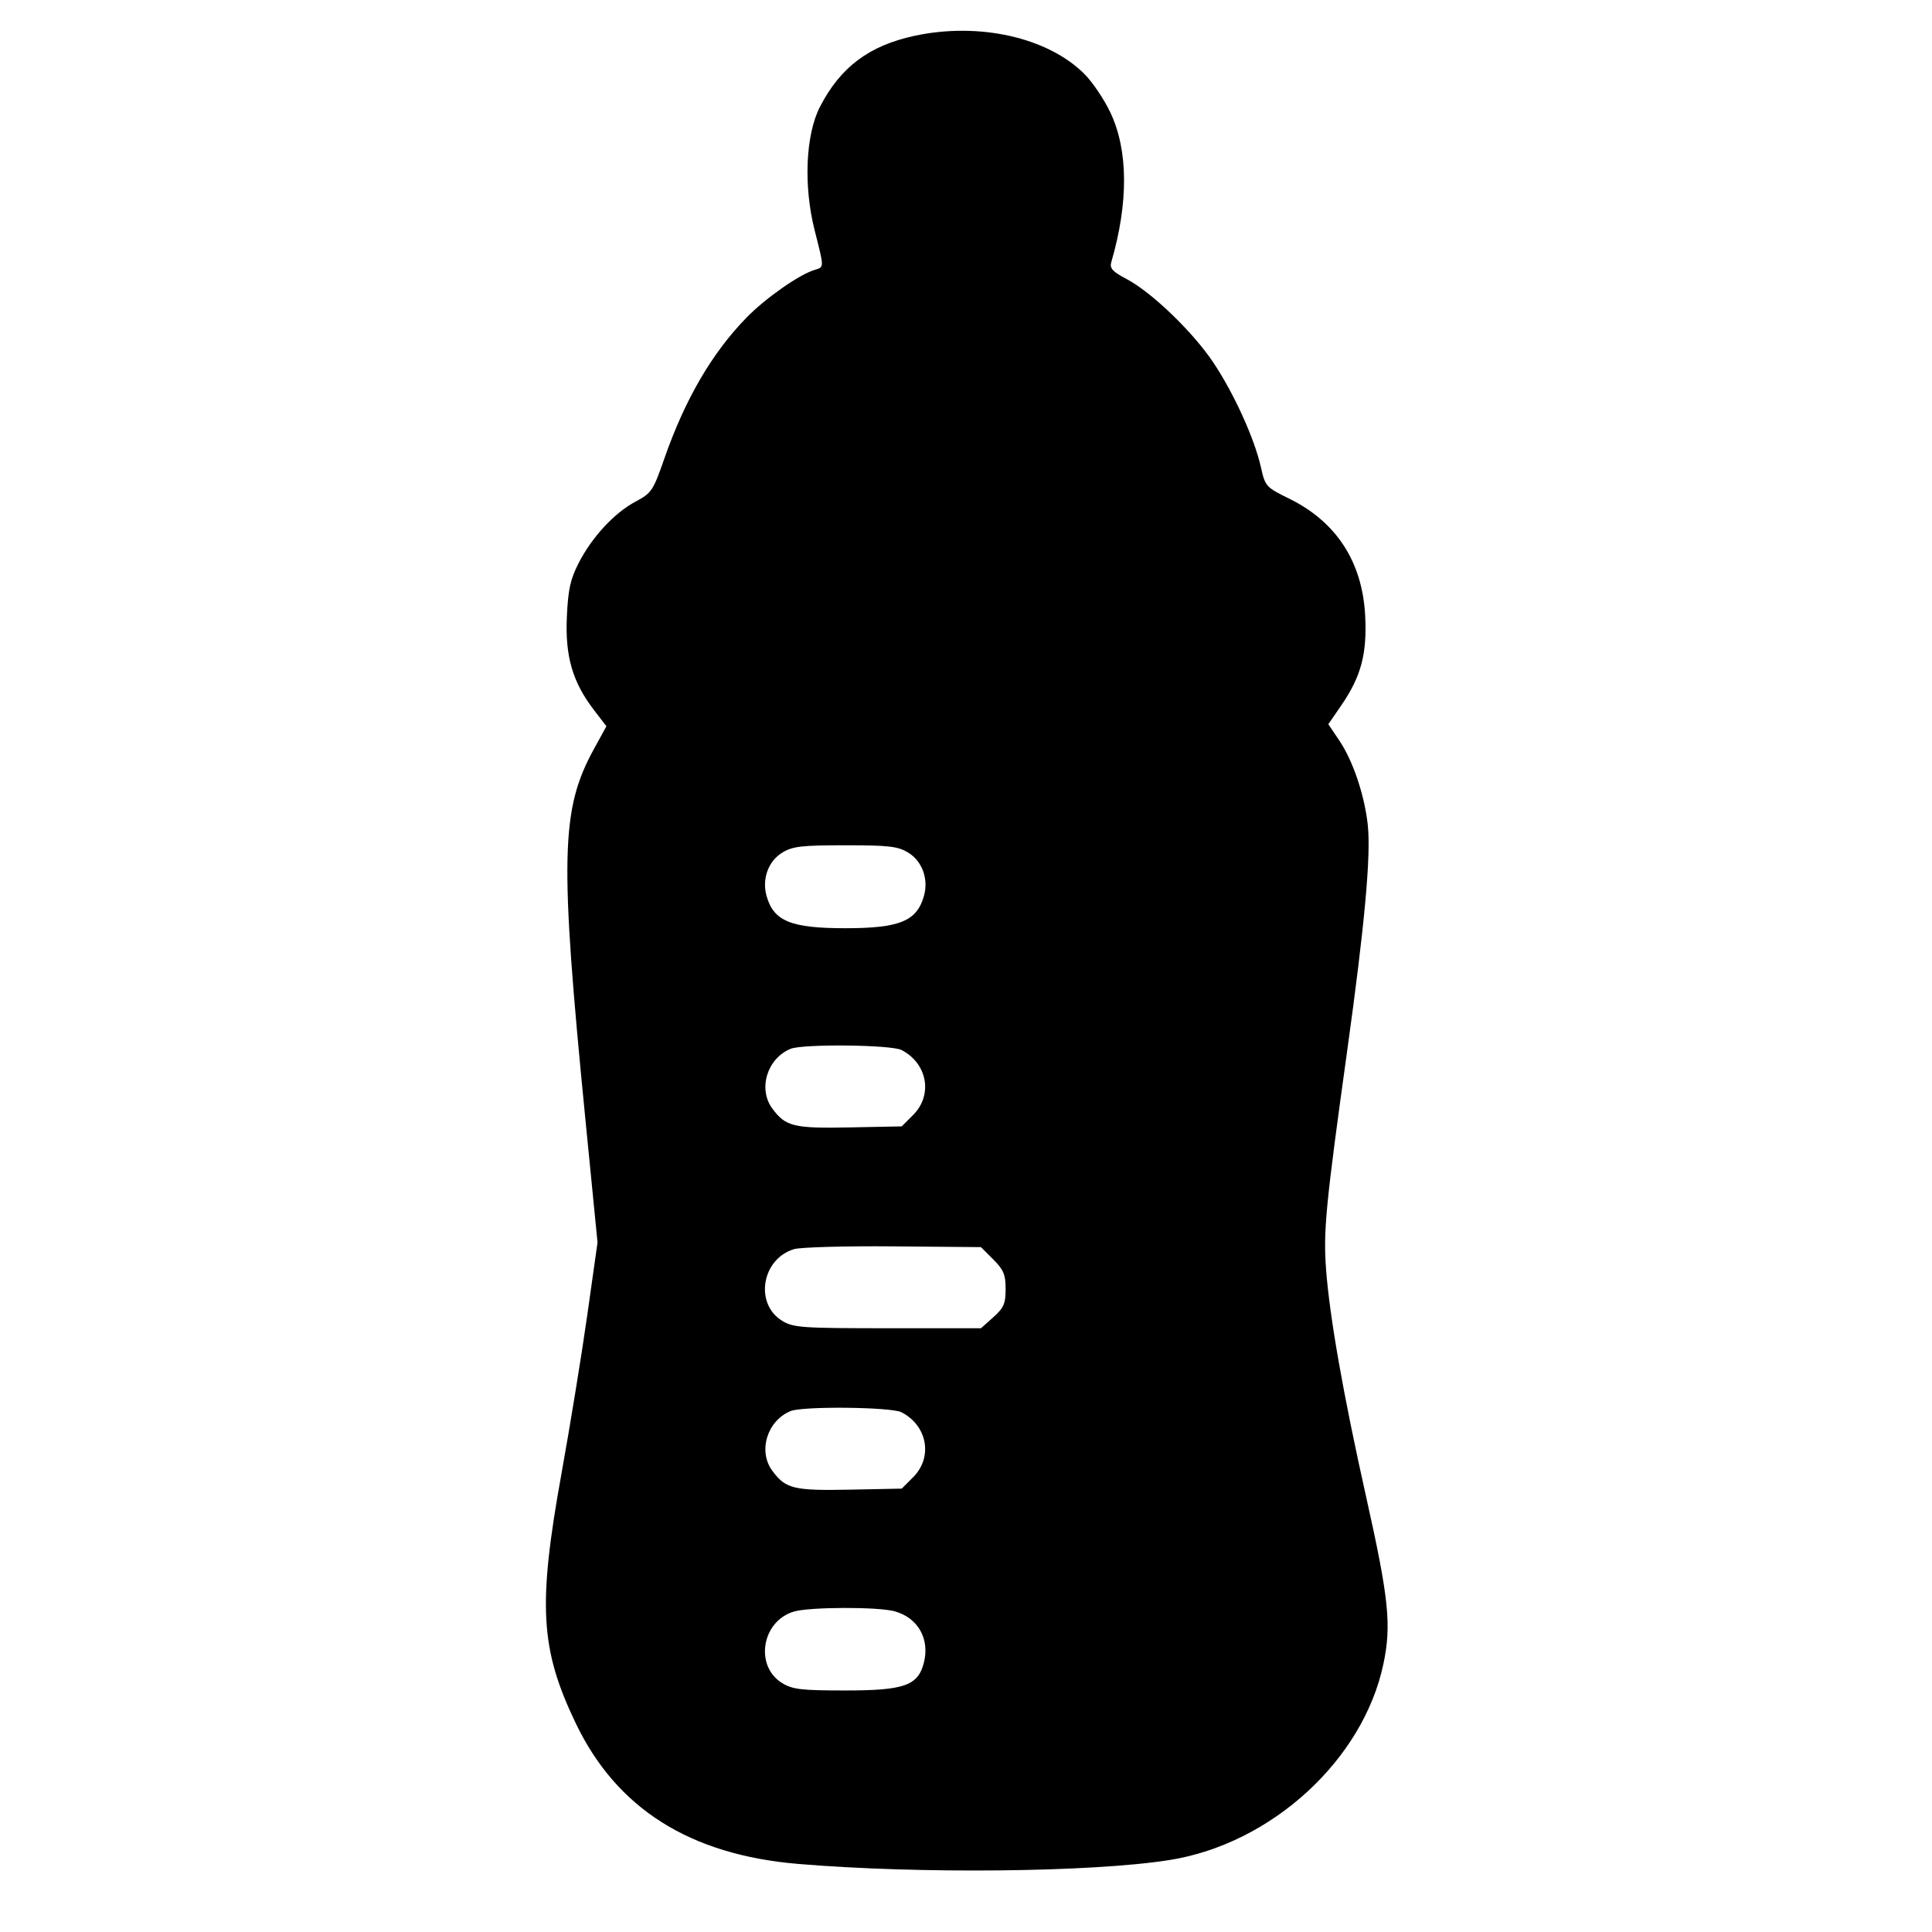
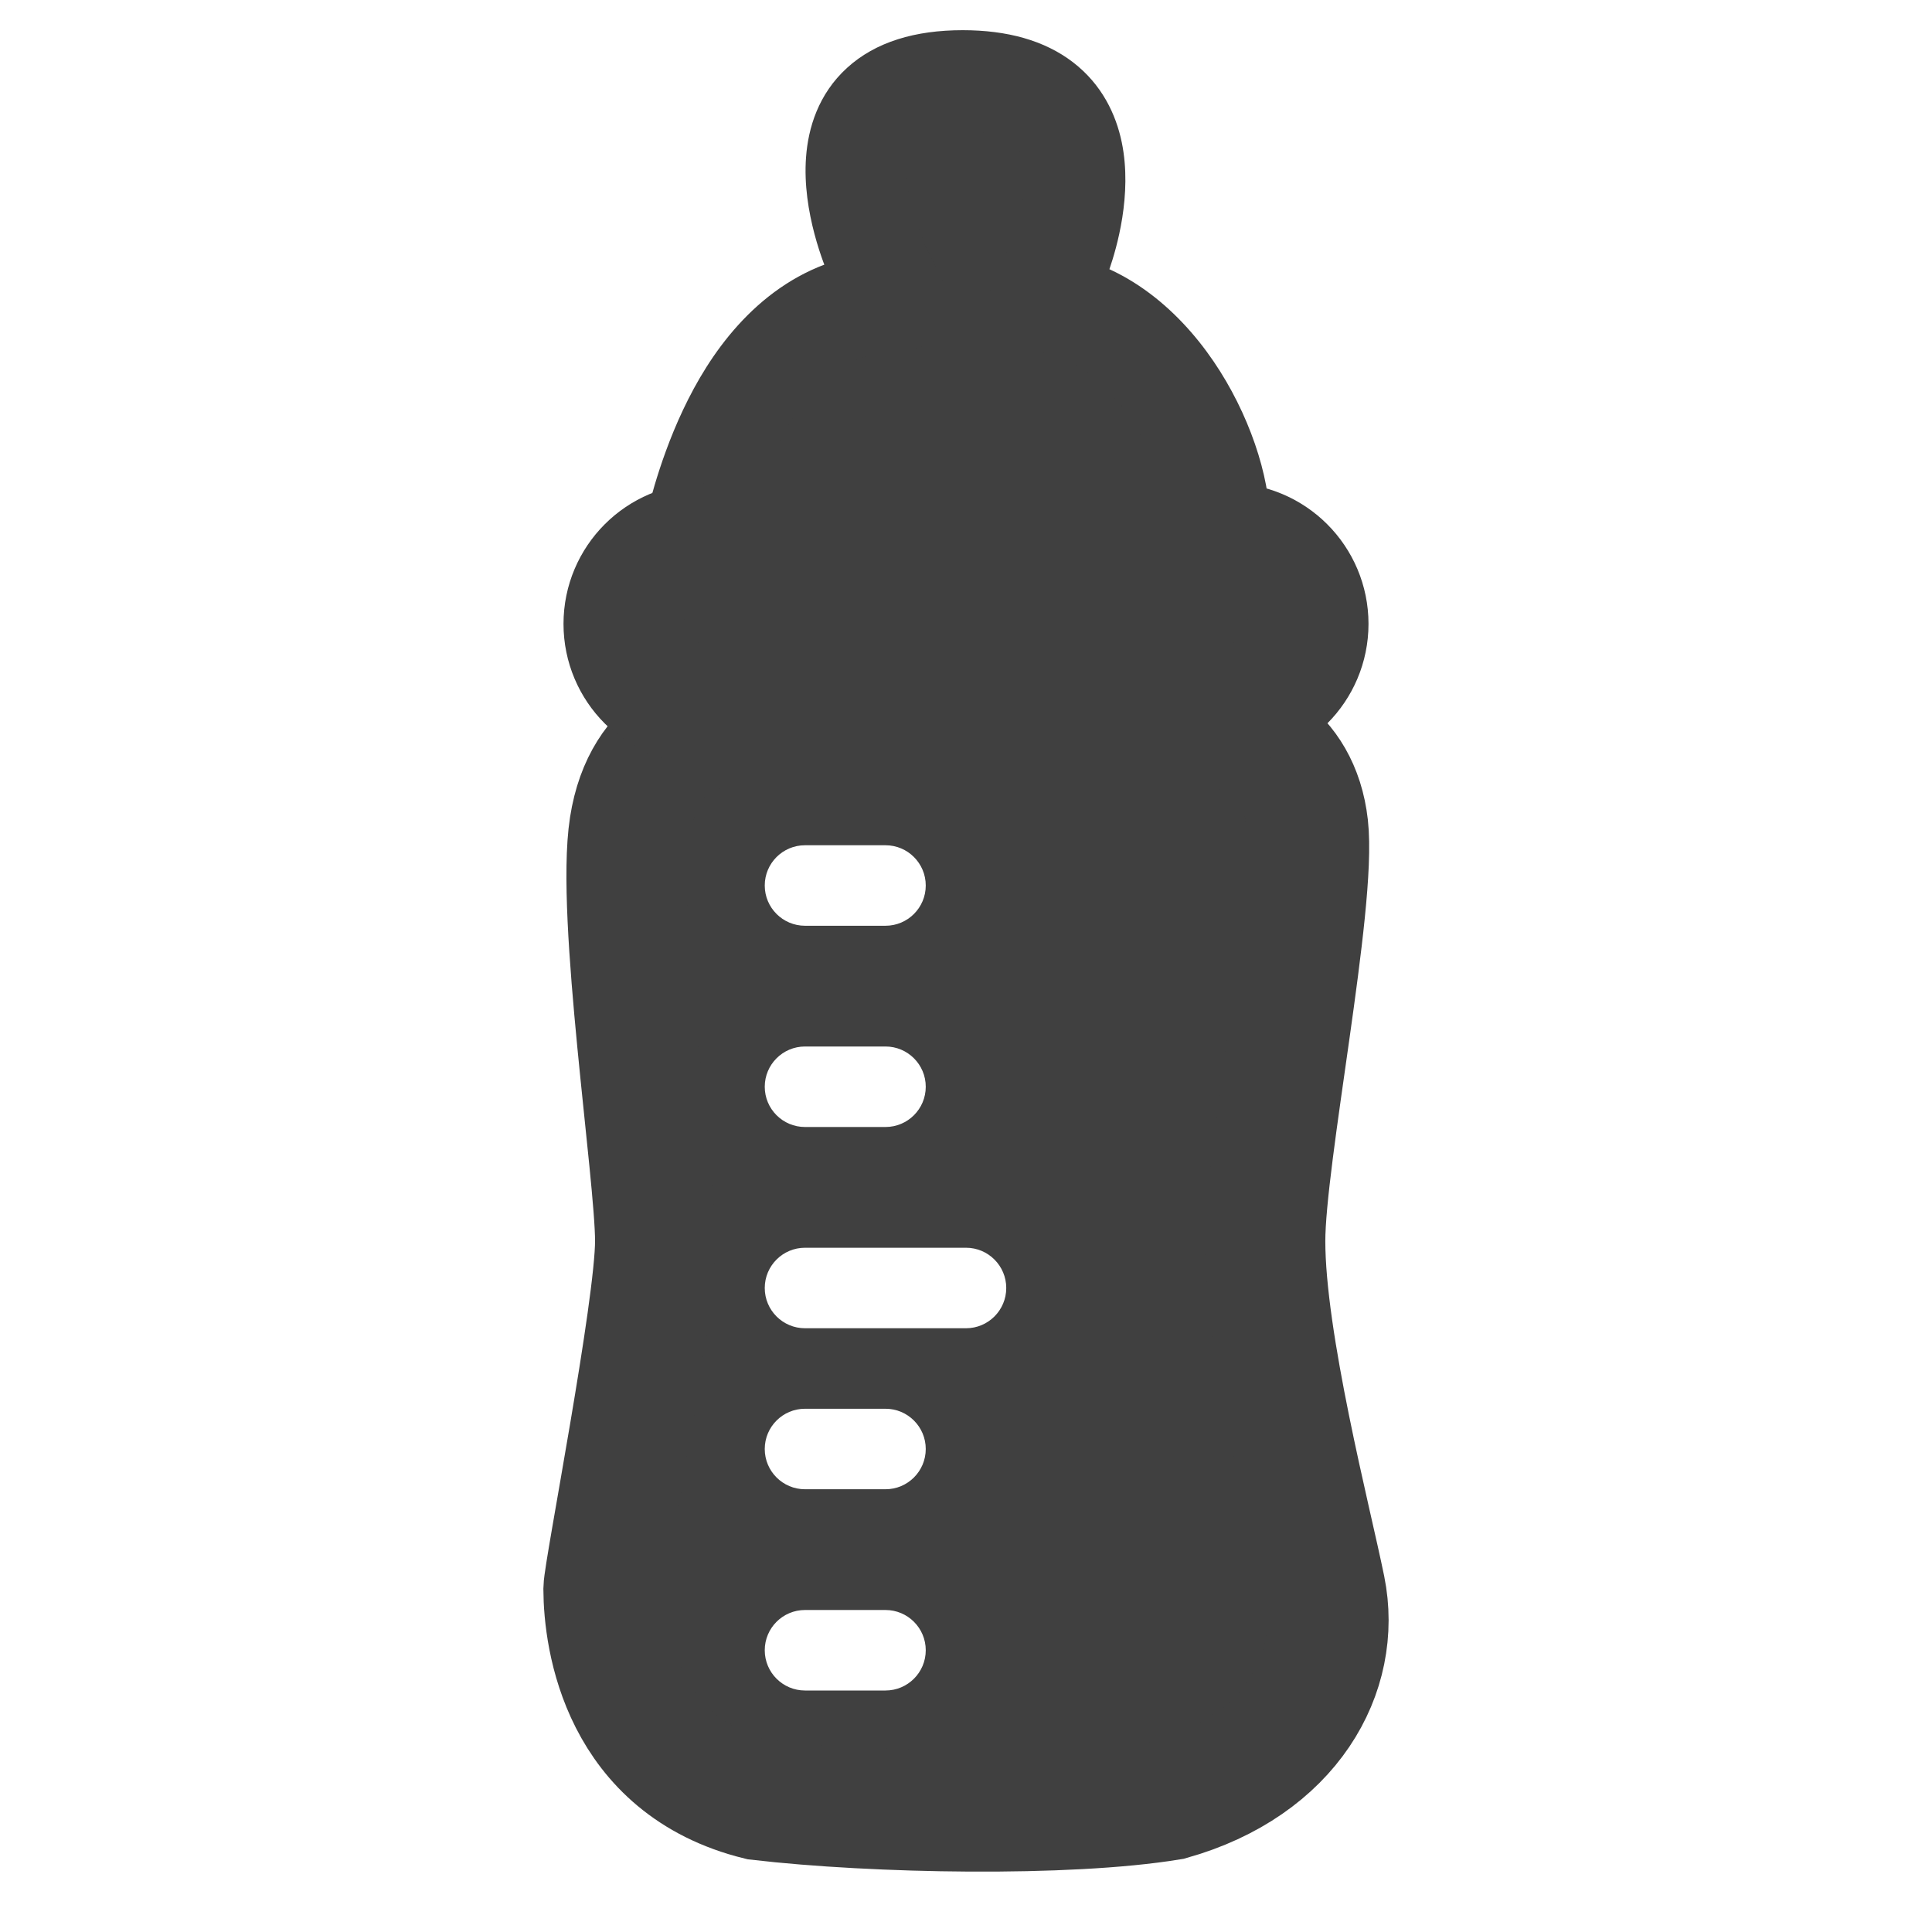
- <svg xmlns="http://www.w3.org/2000/svg" version="1.1" width="512" height="512">
-   <path d="M242.251 9.516 C 230.275 12.118,222.708 17.813,217.309 28.287 C 213.491 35.696,212.904 49.229,215.890 61.036 C 218.474 71.253,218.481 70.714,215.750 71.572 C 211.637 72.863,202.783 79.089,197.833 84.171 C 188.647 93.602,181.563 105.761,176.041 121.572 C 173.074 130.069,172.665 130.681,168.451 132.917 C 162.836 135.896,156.923 142.268,153.379 149.160 C 151.141 153.513,150.558 156.163,150.222 163.500 C 149.745 173.925,151.742 180.787,157.394 188.150 L 160.707 192.465 157.403 198.482 C 148.580 214.552,148.291 227.227,155.159 296.886 L 158.352 329.271 155.652 348.386 C 154.167 358.899,151.084 377.850,148.801 390.500 C 142.494 425.453,143.154 437.015,152.578 456.681 C 163.404 479.272,182.795 491.540,211.500 493.957 C 243.542 496.656,289.548 496.172,309.969 492.921 C 336.987 488.621,361.258 466.373,366.610 441.000 C 368.794 430.646,368.066 423.615,362.001 396.500 C 355.999 369.662,352.384 349.132,351.425 336.437 C 350.659 326.290,351.318 319.457,357.013 278.500 C 361.700 244.792,363.357 226.552,362.463 218.500 C 361.588 210.620,358.519 201.559,354.917 196.222 L 352.018 191.926 355.426 186.972 C 360.707 179.294,362.312 173.278,361.784 163.140 C 361.044 148.922,354.166 138.310,341.718 132.182 C 335.471 129.107,335.299 128.916,334.142 123.768 C 332.448 116.229,327.065 104.371,321.618 96.178 C 316.205 88.035,305.212 77.442,298.524 73.924 C 294.823 71.977,294.030 71.106,294.498 69.500 C 299.092 53.704,299.012 39.855,294.267 29.826 C 292.621 26.347,289.525 21.751,287.387 19.613 C 277.656 9.882,259.383 5.795,242.251 9.516 M240.712 225.966 C 244.386 228.206,246.107 232.939,244.866 237.388 C 242.990 244.115,238.443 245.989,224.000 245.989 C 209.557 245.989,205.010 244.115,203.134 237.388 C 201.893 232.939,203.614 228.206,207.288 225.966 C 210.058 224.277,212.356 224.007,224.000 224.007 C 235.644 224.007,237.942 224.277,240.712 225.966 M238.904 278.265 C 245.770 281.794,247.283 290.176,242.006 295.458 L 238.967 298.500 225.234 298.775 C 210.348 299.073,208.219 298.556,204.683 293.792 C 200.825 288.595,203.278 280.528,209.500 277.954 C 212.751 276.609,236.164 276.857,238.904 278.265 M263.232 333.769 C 265.967 336.506,266.500 337.782,266.500 341.601 C 266.500 345.491,266.018 346.594,263.234 349.082 L 259.968 352.000 235.234 351.996 C 212.440 351.993,210.248 351.839,207.288 350.034 C 199.893 345.525,201.852 333.634,210.419 331.035 C 212.113 330.521,223.955 330.190,236.732 330.300 L 259.965 330.500 263.232 333.769 M238.904 374.265 C 245.770 377.794,247.283 386.176,242.006 391.458 L 238.967 394.500 225.234 394.775 C 210.348 395.073,208.219 394.556,204.683 389.792 C 200.825 384.595,203.278 376.528,209.500 373.954 C 212.751 372.609,236.164 372.857,238.904 374.265 M237.100 427.011 C 243.324 428.740,246.493 434.412,244.797 440.788 C 243.219 446.722,239.553 447.993,224.000 447.993 C 212.356 447.993,210.058 447.723,207.288 446.034 C 199.890 441.524,201.866 429.558,210.419 427.075 C 214.679 425.838,232.721 425.795,237.100 427.011 " stroke="none" fill="black" fill-rule="evenodd" />
+ <svg xmlns="http://www.w3.org/2000/svg" width="48" height="48" viewBox="0 0 48 48" fill="none">
+   <path d="M22.3 7.5C18.8 7.5 17.615 11.778 17.3 13H30.3C30.3 11.255 28.645 7.729 25.809 7.5L26.191 6.723C26.263 6.574 26.331 6.426 26.385 6.269C26.698 5.351 27.589 2 23.918 2C19.982 2 21.516 5.852 21.767 6.428C21.789 6.478 21.812 6.524 21.836 6.573L22.3 7.5Z" fill="#404040" />
+   <path d="M17.3 13L16.089 12.688L15.687 14.25H17.3V13ZM22.3 7.5V8.75C22.733 8.75 23.135 8.526 23.363 8.157C23.591 7.789 23.612 7.328 23.418 6.941L22.3 7.5ZM26.385 6.269L27.568 6.673L27.568 6.673L26.385 6.269ZM30.3 13V14.25H31.55V13H30.3ZM26.191 6.723L25.068 6.172L25.068 6.172L26.191 6.723ZM25.809 7.5L24.687 6.949C24.505 7.321 24.518 7.758 24.722 8.118C24.927 8.477 25.296 8.713 25.708 8.746L25.809 7.5ZM21.836 6.573L20.718 7.132L20.718 7.132L21.836 6.573ZM21.767 6.428L22.913 5.928L22.913 5.928L21.767 6.428ZM18.51 13.312C18.663 12.718 19 11.506 19.662 10.46C20.318 9.423 21.153 8.75 22.3 8.75V6.25C19.947 6.25 18.439 7.716 17.549 9.123C16.665 10.522 16.251 12.06 16.089 12.688L18.51 13.312ZM23.918 3.25C24.652 3.25 24.989 3.417 25.135 3.529C25.271 3.634 25.368 3.787 25.422 4.043C25.546 4.645 25.348 5.436 25.202 5.866L27.568 6.673C27.735 6.184 28.139 4.84 27.87 3.537C27.726 2.841 27.377 2.099 26.657 1.546C25.948 1.002 25.019 0.75 23.918 0.75V3.25ZM30.3 11.75H17.3V14.25H30.3V11.75ZM25.068 6.172L24.687 6.949L26.931 8.051L27.313 7.273L25.068 6.172ZM25.708 8.746C26.605 8.818 27.431 9.425 28.085 10.385C28.745 11.355 29.05 12.432 29.05 13H31.55C31.55 11.823 31.027 10.264 30.151 8.978C29.268 7.681 27.85 6.411 25.91 6.254L25.708 8.746ZM23.418 6.941L22.954 6.014L20.718 7.132L21.182 8.059L23.418 6.941ZM22.913 5.928C22.794 5.656 22.466 4.795 22.519 4.091C22.542 3.778 22.631 3.623 22.728 3.534C22.829 3.442 23.127 3.25 23.918 3.25V0.75C22.741 0.75 21.754 1.039 21.044 1.687C20.329 2.339 20.079 3.183 20.026 3.905C19.924 5.271 20.489 6.624 20.622 6.928L22.913 5.928ZM22.954 6.014C22.932 5.969 22.921 5.947 22.913 5.928L20.622 6.928C20.657 7.009 20.692 7.08 20.718 7.132L22.954 6.014ZM25.202 5.866C25.174 5.947 25.134 6.039 25.068 6.172L27.313 7.273C27.393 7.11 27.489 6.905 27.568 6.673L25.202 5.866Z" fill="#404040" />
+   <path fill-rule="evenodd" clip-rule="evenodd" d="M15.645 20.531C15.986 18.344 17.635 17.937 18.417 18.007H29.721C30.787 18.007 32.28 18.638 32.493 20.531C32.613 21.59 32.265 24.03 31.935 26.343C31.675 28.166 31.427 29.909 31.427 30.835C31.427 32.831 32.148 36.011 32.618 38.086C32.742 38.635 32.849 39.106 32.92 39.458C33.346 41.561 32.067 43.874 29.081 44.715C26.522 45.136 21.744 45.052 18.844 44.715C15.431 43.874 15.005 40.719 15 39.478C15.002 39.332 15.143 38.518 15.332 37.434C15.713 35.247 16.284 31.96 16.284 30.835C16.284 30.236 16.16 29.032 16.015 27.632C15.753 25.105 15.425 21.938 15.645 20.531ZM22 21C22.552 21 23 21.448 23 22C23 22.552 22.552 23 22 23H20C19.448 23 19 22.552 19 22C19 21.448 19.448 21 20 21H22ZM23 27C23 26.448 22.552 26 22 26H20C19.448 26 19 26.448 19 27C19 27.552 19.448 28 20 28H22C22.552 28 23 27.552 23 27ZM24 31C24.552 31 25 31.448 25 32C25 32.552 24.552 33 24 33H20C19.448 33 19 32.552 19 32C19 31.448 19.448 31 20 31H24ZM23 36C23 35.448 22.552 35 22 35H20C19.448 35 19 35.448 19 36C19 36.552 19.448 37 20 37H22C22.552 37 23 36.552 23 36ZM23 41C23 40.448 22.552 40 22 40H20C19.448 40 19 40.448 19 41C19 41.552 19.448 42 20 42H22C22.552 42 23 41.552 23 41Z" fill="#404040" />
+   <path d="M15.645 20.531C15.986 18.344 17.635 17.937 18.417 18.007H29.721C30.787 18.007 32.28 18.638 32.493 20.531C32.707 22.424 31.427 28.733 31.427 30.835C31.427 33.359 32.579 37.775 32.92 39.458C33.346 41.561 32.067 43.874 29.081 44.715C26.522 45.136 21.744 45.052 18.844 44.715C15.431 43.874 15.005 40.719 15 39.478C15.005 39.037 16.284 32.518 16.284 30.835C16.284 29.153 15.303 22.718 15.645 20.531Z" stroke="#404040" stroke-width="3" />
+   <rect x="15.5" y="13.5" width="17" height="4" rx="2" fill="#404040" stroke="#404040" stroke-width="3" />
</svg>
